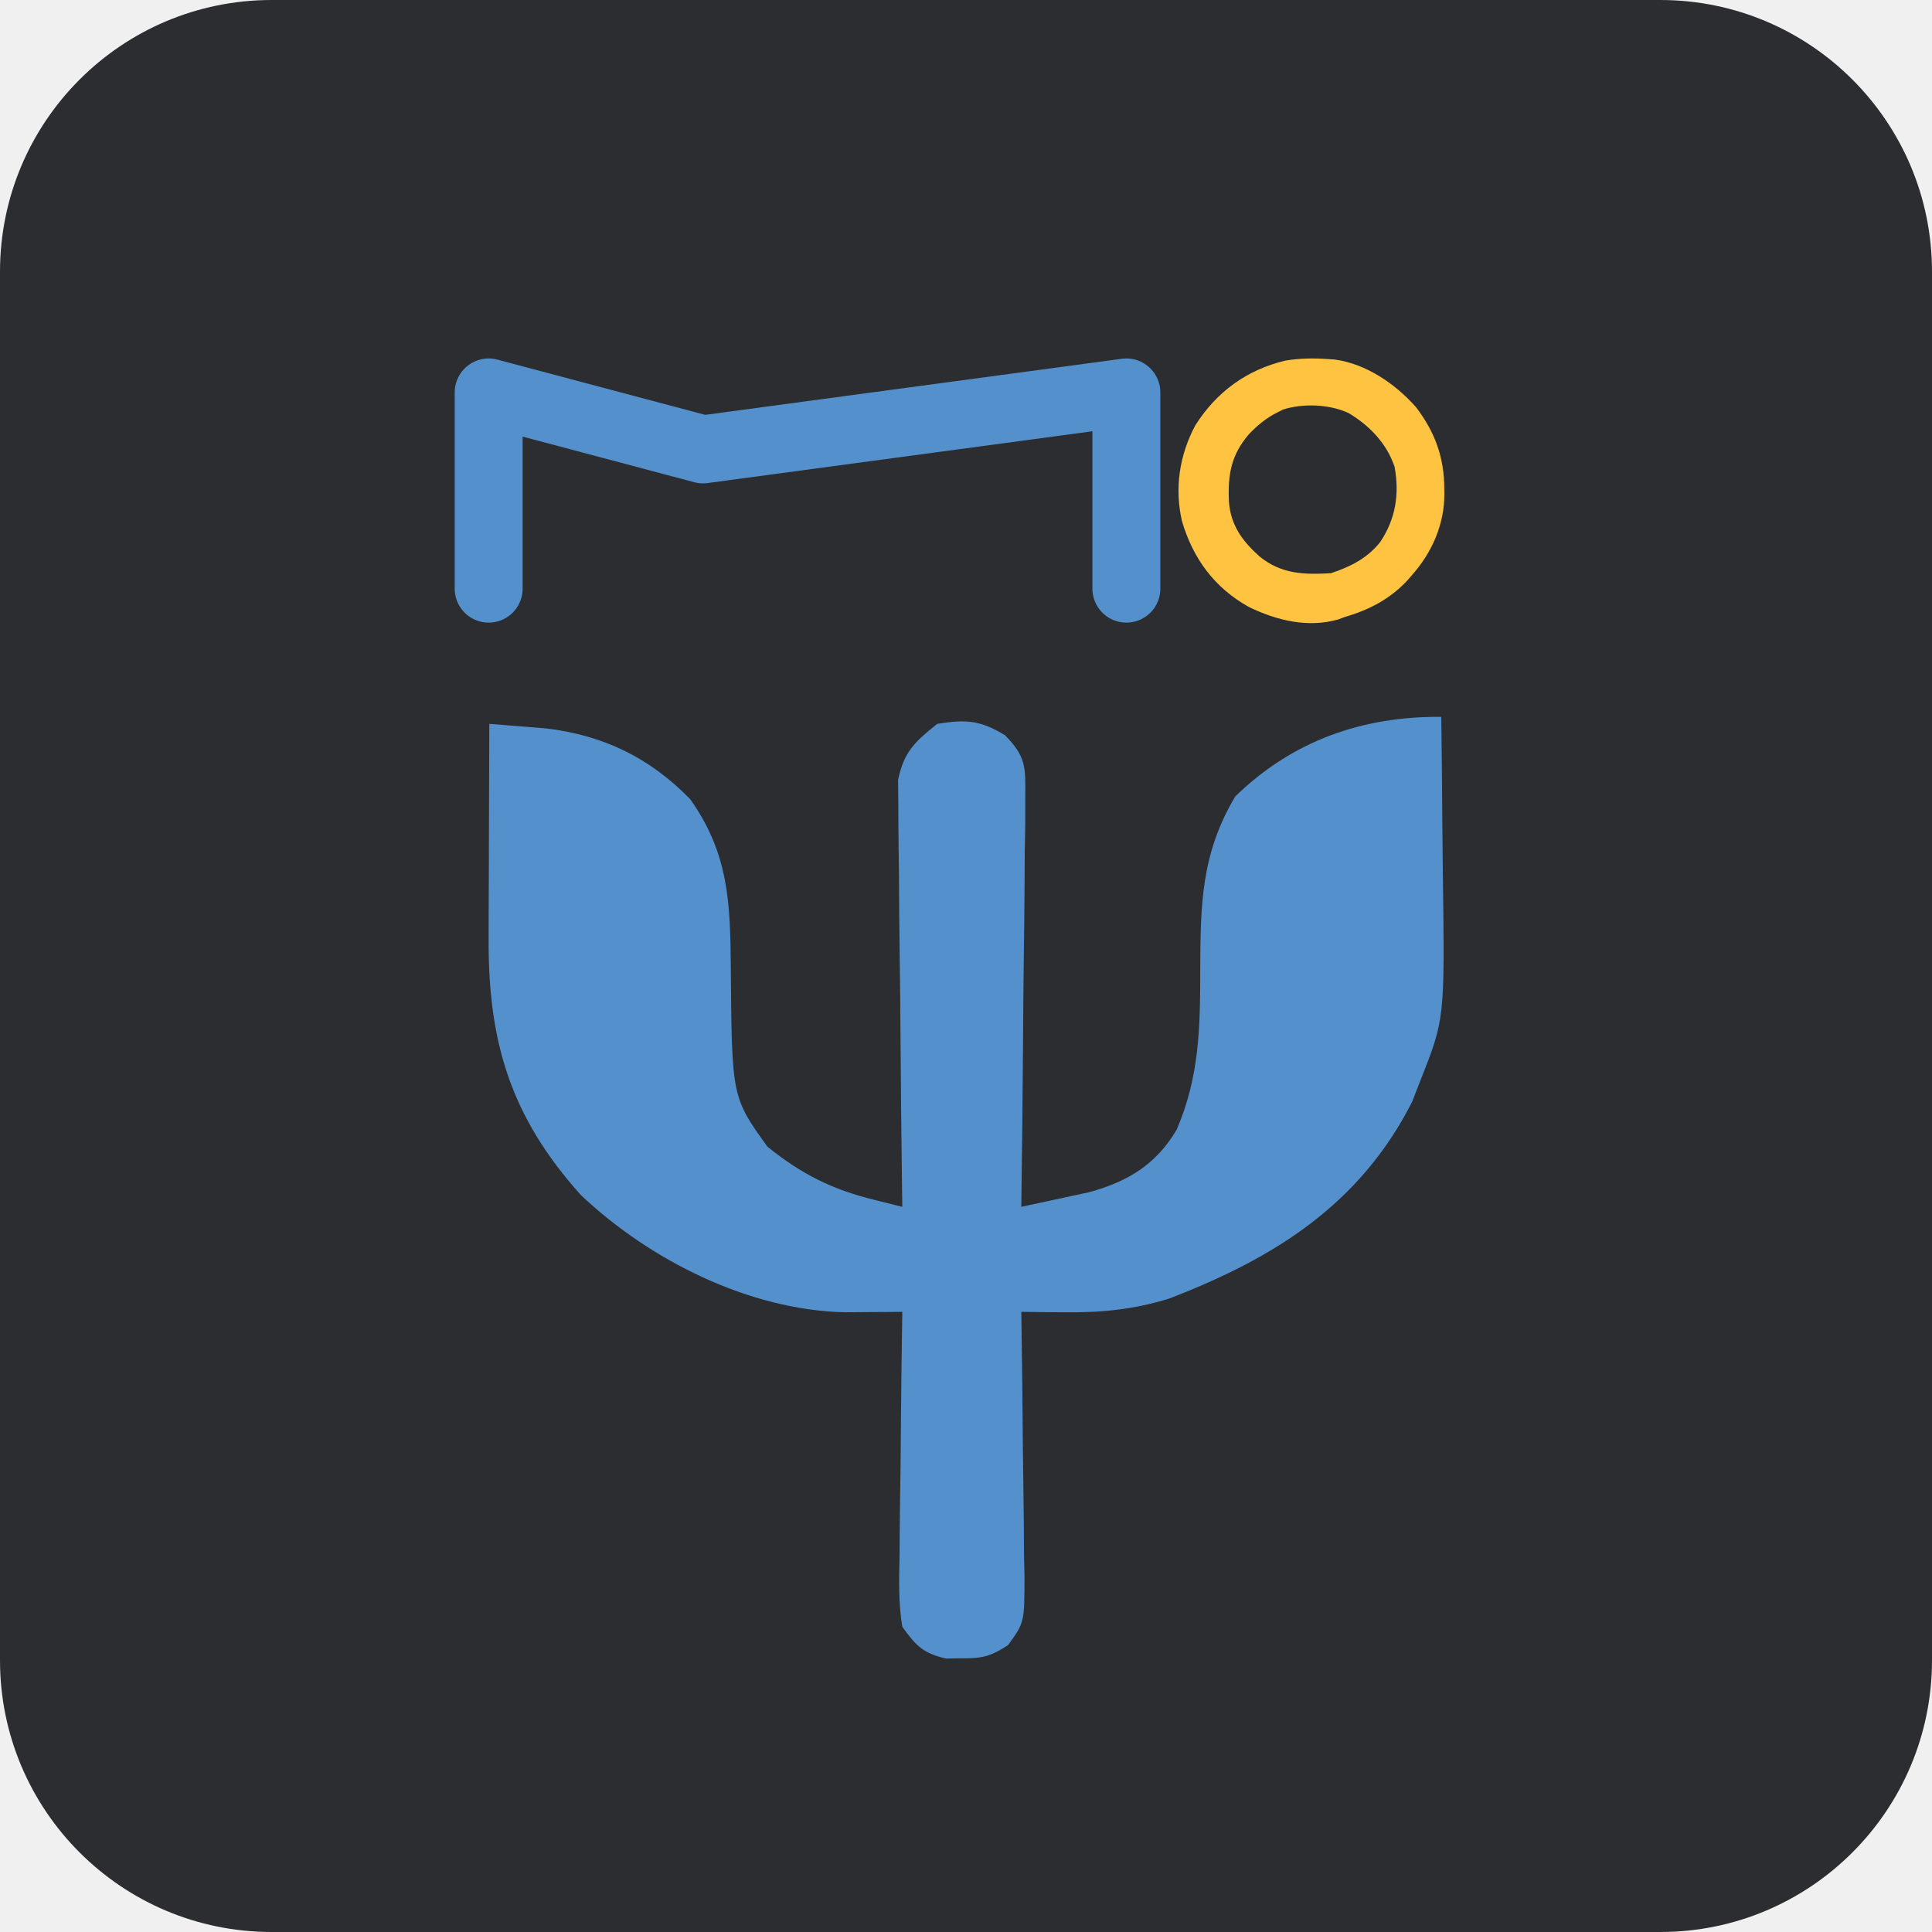
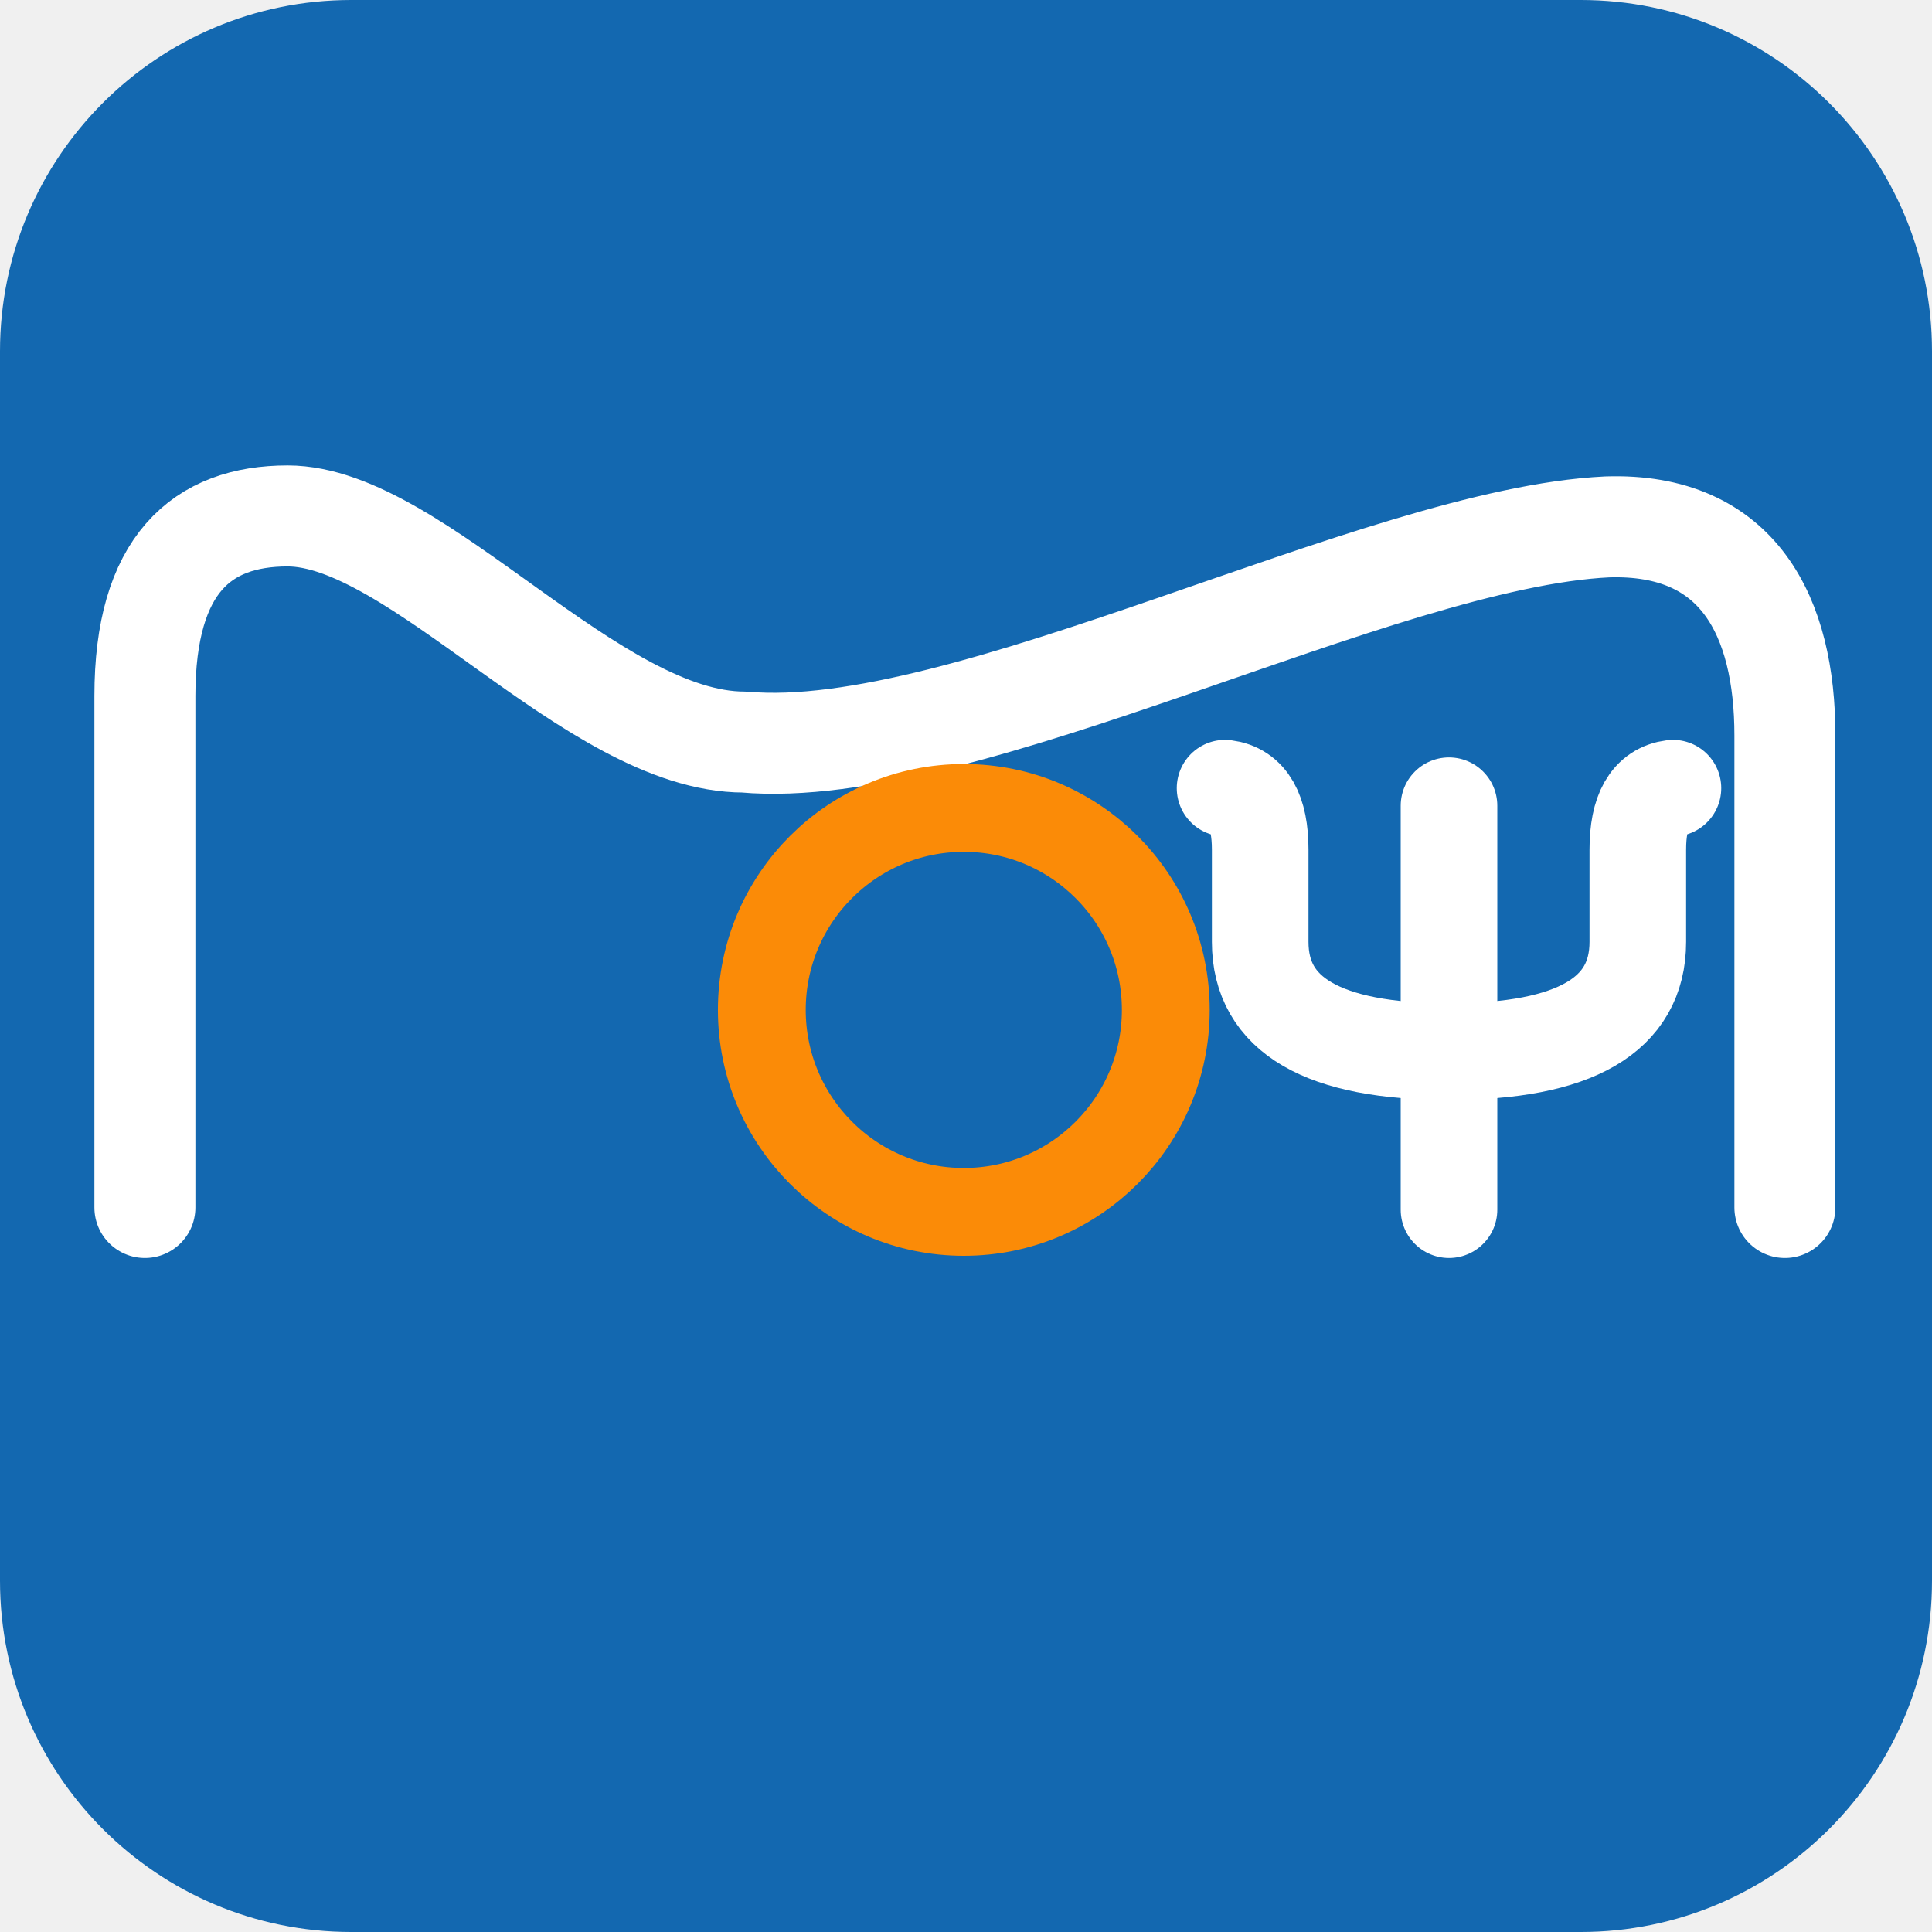
- <svg xmlns="http://www.w3.org/2000/svg" viewBox="0 0 512 512">
-   <rect width="512" height="512" rx="72" fill="#2B2D31" />
-   <g transform="translate(256,315) scale(1.855) translate(-358.1,-134.4)">
-     <path transform="translate(426,67)" d="m0 0c0.075 5.638 0.129 11.275 0.165 16.913 0.015 1.913 0.035 3.827 0.062 5.74 0.273 20.498 0.273 20.498-3.226 29.347-0.194 0.498-0.194 0.498-1.176 3.016-7.454 14.652-19.653 22.313-34.715 28.094-5.055 1.567-9.658 2.014-14.949 1.957-1.157-0.01-2.315-0.019-3.508-0.029-0.875-0.012-1.751-0.025-2.653-0.037 0.009 0.555 0.018 1.11 0.027 1.681 0.088 5.775 0.149 11.55 0.193 17.325 0.02 2.155 0.047 4.311 0.082 6.466 0.049 3.098 0.071 6.195 0.089 9.293 0.021 0.964 0.041 1.927 0.063 2.92 0.002 6.685 0.002 6.685-2.339 9.921-2.417 1.593-3.737 1.933-6.614 1.894-0.753 0.01-1.506 0.021-2.281 0.031-3.273-0.784-4.229-1.782-6.219-4.531-0.566-3.412-0.465-6.784-0.391-10.234 0.006-0.993 0.011-1.986 0.017-3.01 0.022-3.169 0.073-6.337 0.123-9.506 0.02-2.15 0.038-4.3 0.055-6.449 0.044-5.267 0.111-10.534 0.195-15.801-0.749 0.007-1.498 0.015-2.269 0.022-0.986 0.006-1.972 0.011-2.987 0.017-0.488 0.004-0.488 0.004-2.957 0.022-13.724-0.302-27.916-7.477-37.717-16.753-10.083-11.243-13.259-21.949-13.168-36.742 0.001-0.878 0.003-1.756 0.004-2.66 0.006-2.781 0.018-5.562 0.031-8.344 0.005-1.895 0.01-3.79 0.014-5.686 0.011-4.626 0.028-9.251 0.049-13.877 1.734 0.134 3.466 0.274 5.199 0.418 0.965 0.078 1.93 0.155 2.925 0.235 8.208 0.99 14.765 4.163 20.564 10.097 5.527 7.768 5.738 14.863 5.812 24.125 0.149 18.462 0.149 18.462 5.227 25.527 4.818 3.896 9.253 6.127 15.273 7.598 1.333 0.333 2.667 0.666 4 1-0.006-0.395-0.006-0.395-0.034-2.396-0.1-7.46-0.176-14.919-0.225-22.379-0.026-3.835-0.061-7.67-0.118-11.504-0.054-3.702-0.084-7.404-0.097-11.107-0.009-1.411-0.027-2.822-0.054-4.233-0.036-1.979-0.038-3.959-0.039-5.939-0.006-0.563-0.006-0.563-0.034-3.412 0.798-4.022 2.432-5.513 5.601-8.031 4.099-0.659 6.126-0.532 9.683 1.634 3.003 3.067 2.925 4.546 2.884 8.787-3.7766e-4 1.301-7.5531e-4 2.602-0.001 3.943-0.026 1.415-0.052 2.831-0.078 4.246-0.009 1.452-0.016 2.903-0.021 4.355-0.019 3.814-0.068 7.628-0.124 11.442-0.051 3.894-0.074 7.789-0.099 11.684-0.054 7.637-0.139 15.274-0.244 22.91 2.074-0.438 4.145-0.886 6.215-1.34 1.154-0.249 2.307-0.497 3.496-0.754 5.503-1.517 9.533-3.944 12.48-8.915 3.237-7.503 3.368-14.527 3.372-22.616 0.033-9.425 0.09-16.751 5-25 8.193-7.983 18.19-11.469 29.438-11.375z" fill="#5491CC" />
+ <svg xmlns="http://www.w3.org/2000/svg" viewBox="60 170 880 880" role="img" aria-label="MotPsy favicon">
+   <rect x="60" y="170" width="880" height="880" rx="160" fill="#1368B0" />
+   <g transform="translate(0, 165)">
+     <g fill="none" stroke="white" stroke-linecap="round" stroke-linejoin="round">
+       <path d="M 126 555 L 126 322 C 126 262 152 240 191 240 C 250 240 330 343 399 343 C 500 352 688 250 792 245 C 852 243 873 286 873 340 L 873 555" stroke-width="46" />
+       <path d="M 618 364 Q 634 366 634 392 L 634 434 Q 634 484 720 484 Q 806 484 806 434 L 806 392 Q 806 366 822 364" stroke-width="44" />
+       <path d="M 720 372 L 720 556" stroke-width="44" />
+     </g>
+     <circle cx="499" cy="465" r="92" fill="none" stroke="#FB8B07" stroke-width="40" />
  </g>
-   <g transform="translate(347.5,130.0) scale(0.61002) translate(-211.4,-139.1)">
-     <path transform="translate(219,82)" d="m0 0c0.859 0.059 1.717 0.119 2.602 0.18 13.689 1.877 26.48 10.643 35.398 20.82 8.21 10.856 12.175 21.803 12.188 35.375 0.012 0.717 0.024 1.433 0.037 2.172 0.036 13.289-5.447 25.647-14.225 35.453-0.596 0.688-1.191 1.377-1.805 2.086-7.424 8.04-16.757 12.951-27.195 15.914-0.901 0.345-1.802 0.691-2.731 1.047-13.29 3.874-27.027 0.473-39.105-5.434-14.85-8.339-24.1-20.918-28.914-37.141-3.333-14.28-1.142-28.752 5.75-41.66 9.19-14.539 22.343-24.154 39.125-28.16 6.35-1.069 12.464-1.107 18.875-0.652z" fill="#FEC340" />
-     <path transform="translate(227.62 105.44)" d="m0 0c9.08 5.41 16.57 13.201 19.977 23.355 2.151 11.917 0.48 22.614-6.293 32.734-5.571 6.99-12.93 10.68-21.309 13.473-11.767 0.688-21.571 0.437-31.086-7.277-7.564-6.808-12.572-13.616-13.293-24.012-0.462-11.652 0.913-19.921 8.629-29.023 3.845-4.028 7.739-7.243 12.75-9.688 0.715-0.361 1.431-0.722 2.168-1.094 8.699-2.784 20.225-2.303 28.457 1.531z" fill="#2B2D31" />
-   </g>
-   <path d="M129.5 156.0 L129.5 104.0 L186.3 119.1 L298.5 104.0 L298.5 156.0" fill="none" stroke="#5491CC" stroke-width="18" stroke-linecap="round" stroke-linejoin="round" />
</svg>
